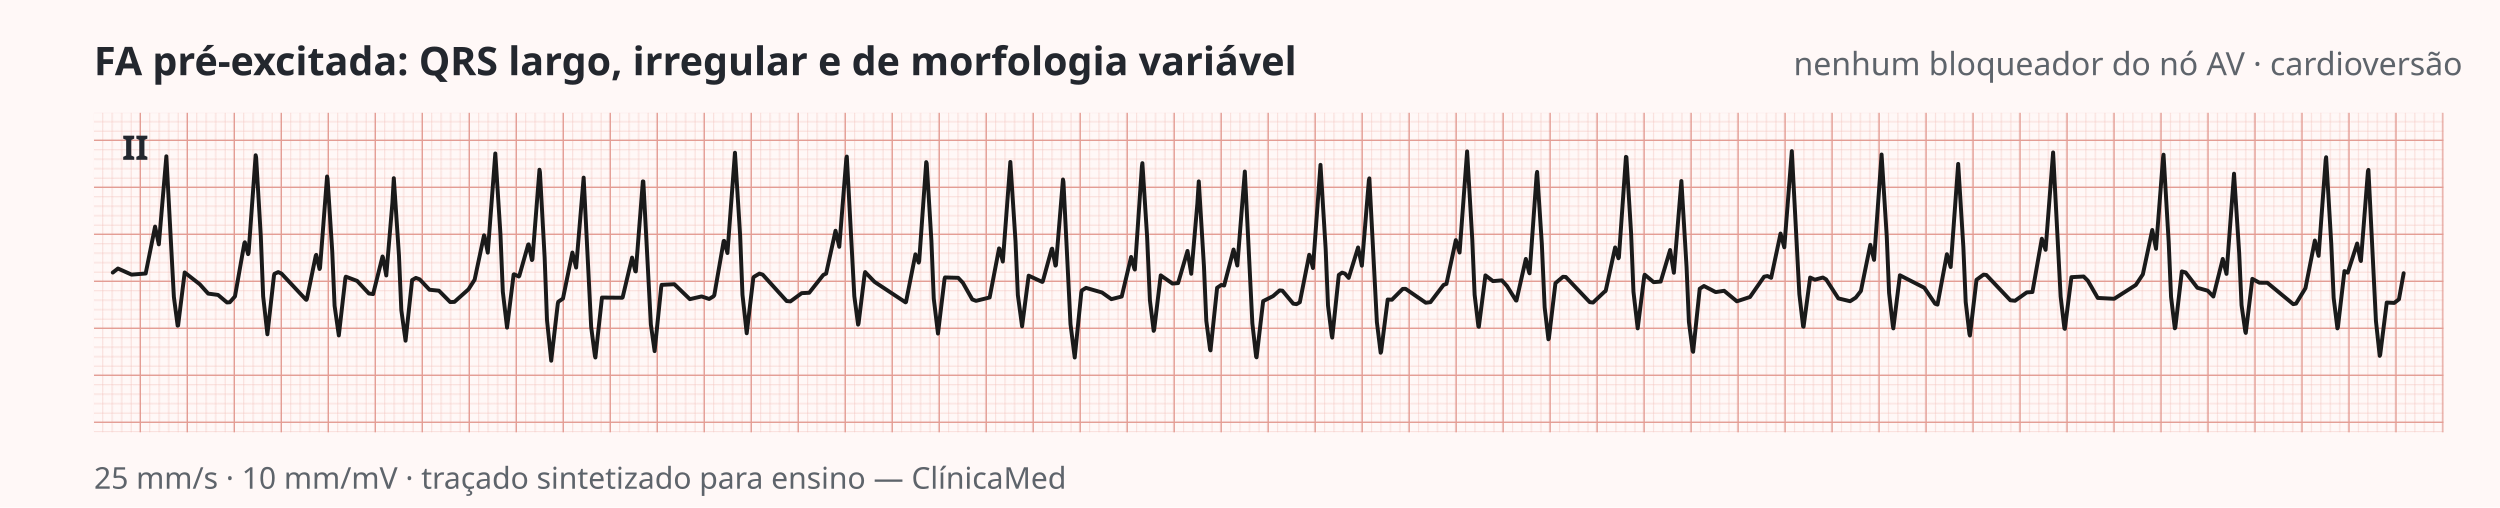
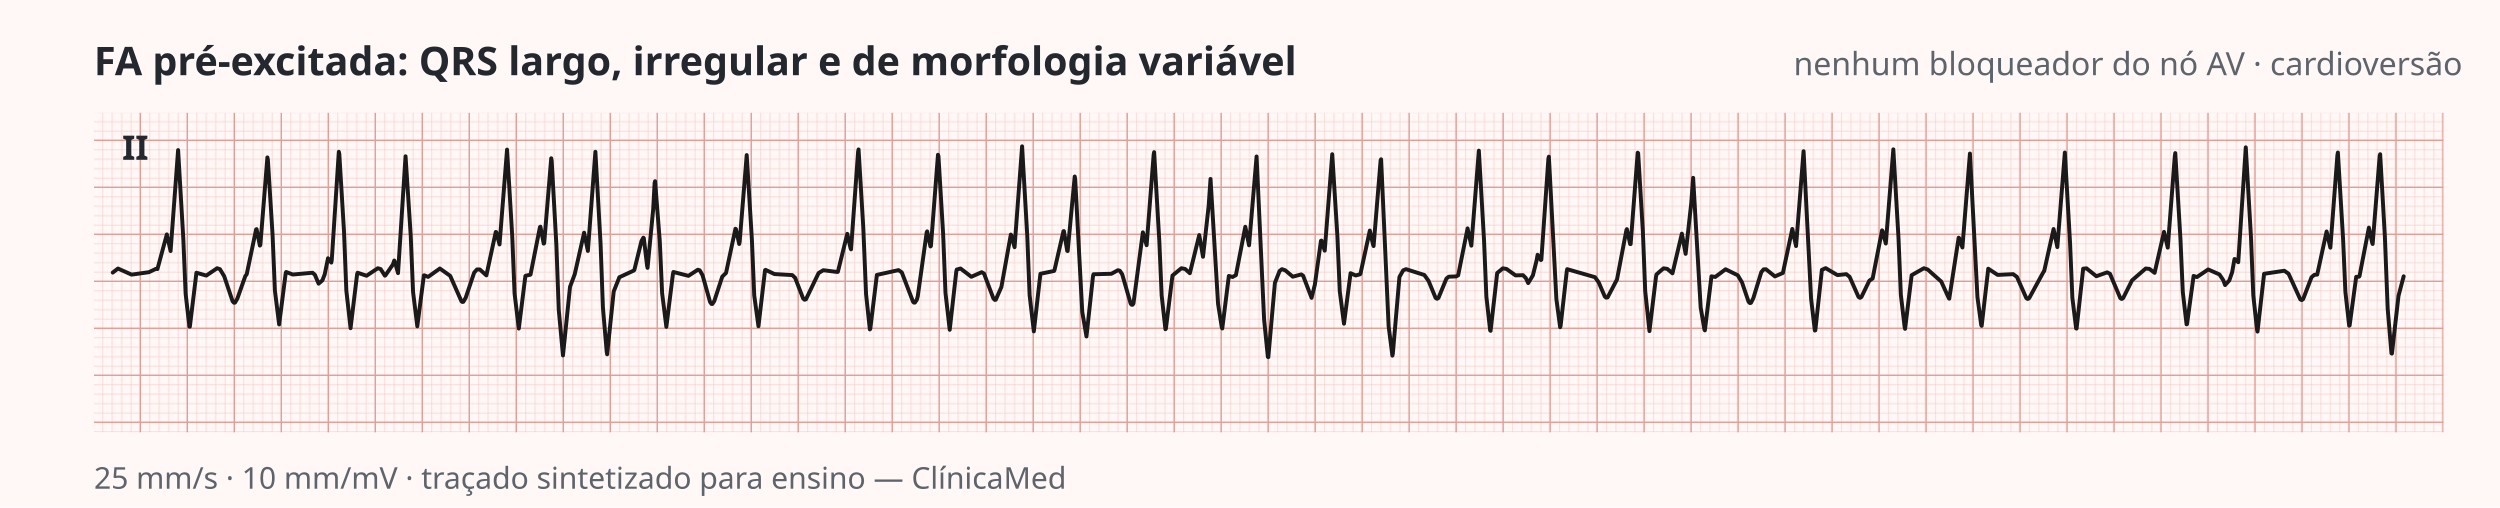
<svg xmlns="http://www.w3.org/2000/svg" viewBox="0 0 266 54" role="img" aria-label="FA pré-excitada: QRS largo, irregular e de morfologia variável">
  <defs>
    <pattern id="p1" width="1" height="1" patternUnits="userSpaceOnUse">
      <path d="M1 0V1M0 1H1" fill="none" stroke="#F3C9C3" stroke-width=".12" />
    </pattern>
    <pattern id="p5" width="5" height="5" patternUnits="userSpaceOnUse">
      <rect width="5" height="5" fill="url(#p1)" />
      <path d="M5 0V5M0 5H5" fill="none" stroke="#E39C93" stroke-width=".3" />
    </pattern>
  </defs>
  <rect width="266" height="54" fill="#FFF8F7" />
  <rect x="10.0" y="12.0" width="250.0" height="34" fill="url(#p5)" />
  <text x="10.0" y="8" font-family="Figtree,system-ui,sans-serif" font-size="4.2" font-weight="600" fill="#23272E">FA pré-excitada: QRS largo, irregular e de morfologia variável</text>
  <text x="262" y="8" text-anchor="end" font-family="Figtree,system-ui,sans-serif" font-size="3.4" fill="#5E646B">nenhum bloqueador do nó AV · cardioversão</text>
-   <path d="M12.00 29.00L12.55 28.57L14.00 29.22L15.50 29.10L16.50 24.11L16.90 26.00L17.70 16.63L18.50 31.59L18.90 34.65L18.95 34.63L19.65 28.99L21.25 30.24L22.15 31.24L23.20 31.38L24.15 32.18L24.45 32.16L25.00 31.54L26.00 25.88L26.05 25.78L26.40 27.04L26.45 26.89L27.20 16.52L27.25 16.74L27.75 25.15L28.00 31.53L28.45 35.57L29.15 29.33L29.20 29.14L29.60 28.95L29.95 29.11L32.55 31.88L32.60 31.90L32.65 31.82L33.60 27.19L33.65 27.12L34.00 28.62L34.05 28.51L34.80 18.78L34.85 19.01L35.35 26.75L35.60 32.54L36.05 35.69L36.75 29.58L36.80 29.44L38.00 29.89L39.25 31.23L39.70 31.29L40.70 27.29L40.75 27.40L41.10 29.31L41.75 21.60L41.90 18.96L42.45 27.19L42.70 33.00L43.15 36.25L43.85 29.80L44.25 29.57L44.65 29.72L45.70 30.83L46.70 30.93L47.90 32.14L48.35 32.12L49.85 30.78L50.50 29.76L51.50 25.04L51.55 25.13L51.90 26.88L52.70 16.33L53.25 24.96L53.50 31.04L53.95 34.86L54.65 29.21L54.70 29.18L55.20 29.42L55.25 29.37L56.20 26.02L56.25 26.00L56.60 27.67L56.65 27.58L57.40 18.06L57.45 18.33L57.95 27.41L58.20 34.05L58.65 38.38L59.35 32.31L59.40 32.11L59.90 31.77L60.90 26.87L61.30 28.47L62.10 18.90L62.90 34.79L63.30 37.88L63.35 38.04L64.05 31.66L66.20 31.68L66.25 31.64L67.25 27.41L67.60 28.86L67.65 28.88L68.40 19.30L68.45 19.31L69.25 34.52L69.65 37.36L70.35 30.57L70.40 30.31L71.75 30.24L73.40 31.83L74.65 31.54L75.45 31.81L75.90 31.54L76.00 31.41L77.00 25.64L77.05 25.63L77.40 26.92L78.20 16.25L78.75 25.06L79.00 31.37L79.45 35.46L80.15 29.58L80.20 29.47L80.80 29.11L81.15 29.22L83.70 32.03L84.10 32.07L85.30 31.19L86.10 31.15L87.60 29.25L87.90 29.11L88.90 24.55L89.30 26.26L90.05 16.87L90.10 16.66L90.90 31.52L91.30 34.54L91.35 34.42L92.00 29.17L92.05 28.95L93.05 29.99L96.35 32.17L96.40 32.13L97.40 27.06L97.75 27.94L97.80 27.79L98.55 17.25L98.60 17.38L99.10 25.60L99.35 31.76L99.80 35.49L100.50 29.68L100.55 29.52L101.95 29.56L102.45 30.09L103.45 31.86L103.85 32.01L105.30 31.65L106.30 26.43L106.35 26.47L106.70 27.83L107.50 17.23L108.05 25.67L108.30 31.40L108.75 34.72L109.45 29.33L110.90 30.00L110.95 29.95L111.90 26.49L111.95 26.46L112.30 28.26L112.35 28.21L113.10 19.10L113.15 19.35L113.90 34.49L114.35 38.04L115.05 31.13L115.10 30.91L115.55 30.63L117.25 31.12L118.25 31.83L119.35 31.55L120.35 27.34L120.70 28.60L120.75 28.68L121.50 17.69L121.55 17.36L122.05 25.15L122.35 31.95L122.75 35.20L122.80 35.10L123.50 29.30L124.75 30.17L125.35 30.12L126.35 26.70L126.75 29.13L127.40 21.66L127.55 19.30L128.10 28.33L128.35 34.13L128.75 37.20L128.80 37.28L129.50 30.62L129.95 30.32L130.25 30.38L131.25 26.55L131.65 28.25L132.45 18.25L133.25 34.40L133.65 37.95L133.70 38.02L134.40 32.04L135.45 31.51L136.15 30.90L136.45 30.93L137.60 32.31L137.95 32.36L138.30 32.16L139.30 27.11L139.35 27.18L139.70 28.52L140.50 17.54L141.05 26.49L141.30 32.51L141.70 35.71L141.75 35.92L142.45 29.25L142.80 29.01L143.10 29.11L143.50 29.57L144.50 26.33L144.90 28.27L145.65 19.16L145.70 18.98L146.50 34.27L146.90 37.53L146.95 37.43L147.65 31.87L148.10 31.89L149.25 30.74L149.55 30.73L151.70 32.21L152.20 32.15L153.60 30.31L153.90 30.21L154.90 25.55L155.30 26.87L156.10 16.11L156.65 25.50L156.90 31.37L157.30 34.73L157.35 34.77L158.05 29.30L158.85 29.91L159.80 29.83L160.35 30.44L161.30 31.97L161.35 31.98L162.35 27.55L162.70 28.99L162.75 29.08L163.50 18.58L163.55 18.29L164.05 25.94L164.35 32.70L164.75 36.10L164.80 36.01L165.50 30.13L166.30 29.45L166.60 29.47L169.15 32.15L169.50 32.19L170.75 31.01L170.80 31.00L170.85 30.92L171.85 26.33L172.20 27.48L172.25 27.40L173.00 16.69L173.05 16.72L173.55 24.83L173.80 31.04L174.25 34.94L174.95 29.39L175.00 29.23L175.95 30.02L176.70 29.96L177.70 26.60L178.10 29.02L178.90 19.26L179.45 28.42L179.70 34.26L180.10 37.35L180.15 37.43L180.85 30.72L181.30 30.43L182.55 31.08L183.45 30.94L184.80 32.06L186.20 31.60L187.70 29.44L188.05 29.37L188.45 29.56L189.45 24.85L189.85 26.31L190.65 16.08L191.45 31.30L191.85 34.73L191.90 34.76L192.60 29.53L193.10 29.76L193.95 29.53L194.30 29.73L195.60 31.75L196.85 32.05L197.45 31.67L198.00 30.96L199.00 26.05L199.40 27.65L200.20 16.44L200.75 25.17L201.00 31.17L201.40 34.69L201.45 34.94L202.15 29.29L204.75 30.62L205.90 32.32L206.15 32.41L207.15 27.05L207.55 28.41L208.35 17.44L208.90 26.27L209.15 32.13L209.55 35.55L209.60 35.70L210.30 29.77L211.05 29.22L211.35 29.26L213.90 31.95L214.40 32.00L215.65 31.11L216.25 31.07L217.25 25.40L217.65 26.58L218.45 16.22L219.25 31.55L219.65 34.94L219.70 34.99L220.40 29.49L221.70 29.42L222.15 29.87L223.20 31.70L224.95 31.79L227.25 30.32L228.00 29.19L229.00 24.47L229.40 26.47L230.15 16.78L230.20 16.46L230.75 25.80L231.00 31.58L231.40 34.93L231.45 34.87L232.15 28.88L232.55 28.99L233.80 30.62L234.90 30.93L235.50 31.55L236.50 27.55L236.90 29.14L237.70 18.48L238.25 26.94L238.50 32.47L238.90 35.28L238.95 35.42L239.65 29.67L240.40 30.08L241.25 30.09L244.00 32.36L244.30 32.30L245.30 30.66L246.30 25.59L246.70 27.22L247.45 17.03L247.50 16.73L248.05 26.00L248.30 31.70L248.70 34.94L248.75 34.84L249.45 28.84L249.80 29.01L250.80 25.91L251.15 27.66L251.20 27.77L251.95 18.21L252.00 18.08L252.80 34.16L253.20 37.86L253.25 37.76L253.95 32.19L254.75 32.23L255.25 31.84L255.75 29.07" fill="none" stroke="#1A1A1A" stroke-width="0.42" stroke-linejoin="round" stroke-linecap="round" />
+   <path d="M12.00 29.00L12.55 28.57L14.00 29.22L15.85 28.96L16.60 28.60L16.75 28.63L17.75 24.94L18.15 26.71L18.95 15.97L19.50 25.33L19.75 31.25L20.15 34.75L20.20 34.76L20.90 29.02L21.95 29.32L23.10 28.54L23.40 28.64L23.85 29.38L24.75 32.06L24.90 32.21L25.00 32.20L25.25 31.78L26.10 29.38L26.25 29.18L27.25 24.41L27.30 24.38L27.65 26.13L27.70 26.07L28.45 16.75L28.50 16.98L29.00 24.96L29.25 30.93L29.70 34.52L30.40 29.05L30.45 28.94L31.15 29.21L33.25 29.02L33.50 29.23L33.90 30.18L34.30 29.83L34.55 29.19L34.90 27.48L35.25 27.94L35.30 27.66L36.05 16.15L36.10 16.36L36.60 24.60L36.85 30.92L37.30 34.92L38.00 29.15L38.05 29.02L39.00 29.34L40.20 28.54L40.50 28.63L40.95 29.33L41.00 29.31L41.80 28.15L41.95 27.72L42.00 27.82L42.35 29.06L43.15 16.63L43.70 25.06L43.95 31.07L44.40 34.72L45.10 29.30L45.15 29.29L45.55 29.46L46.80 28.57L47.90 29.35L49.10 32.06L49.20 32.13L49.30 32.11L49.55 31.68L50.45 29.01L50.75 28.67L51.05 28.67L51.75 29.30L52.75 24.68L52.80 24.70L53.15 26.01L53.95 15.92L54.50 25.11L54.75 31.23L55.20 34.96L55.90 29.37L55.95 29.33L56.40 29.24L56.45 29.21L57.45 24.16L57.50 24.12L57.85 25.92L57.90 25.88L58.65 16.84L58.70 17.10L59.20 26.11L59.45 32.96L59.90 37.82L60.65 30.52L61.15 29.18L62.15 24.76L62.55 26.70L63.35 16.15L63.90 25.92L64.15 32.72L64.55 37.39L64.60 37.70L65.30 31.01L65.90 29.50L67.45 28.78L67.50 28.70L68.25 25.66L68.45 25.29L68.50 25.33L68.85 28.27L68.90 28.50L69.50 22.25L69.65 19.46L69.70 19.28L70.20 25.65L70.45 31.20L70.90 34.78L71.60 29.16L71.65 28.94L73.25 29.35L74.25 28.70L74.45 28.76L74.75 29.28L75.55 32.13L75.70 32.34L75.80 32.34L76.00 32.03L76.85 29.43L77.25 29.04L78.25 24.34L78.30 24.37L78.65 25.96L78.70 25.74L79.45 16.50L80.00 25.47L80.25 31.44L80.70 34.71L81.40 28.75L81.45 28.71L82.40 29.16L84.30 29.27L84.60 29.56L85.45 31.75L85.60 31.89L85.75 31.85L87.10 29.05L87.60 28.75L89.10 28.94L89.15 28.92L90.15 24.88L90.50 26.42L90.55 26.53L91.30 16.16L91.35 15.90L91.85 24.15L92.15 31.31L92.55 35.05L92.60 34.99L93.30 29.25L95.60 28.74L95.95 28.98L97.15 32.11L97.25 32.20L97.35 32.19L97.55 31.89L97.65 31.53L98.60 24.72L98.65 24.62L99.00 26.22L99.05 26.18L99.80 16.47L99.85 16.61L100.35 24.91L100.60 31.18L101.05 35.09L101.75 28.88L101.80 28.68L102.20 28.57L103.35 29.45L104.45 28.96L104.70 29.11L105.70 31.76L105.85 31.91L105.95 31.89L106.55 30.53L107.55 24.96L107.60 25.02L107.95 26.30L108.75 15.57L109.30 25.10L109.55 31.41L110.00 35.26L110.70 29.13L112.15 28.83L112.20 28.73L113.15 24.60L113.20 24.59L113.55 26.69L113.60 26.71L114.35 18.78L114.40 19.07L115.15 33.18L115.60 35.80L116.30 29.35L116.35 29.18L118.25 29.13L118.95 28.75L119.15 28.81L119.40 29.18L120.30 32.30L120.40 32.42L120.50 32.43L120.60 32.30L121.60 24.72L122.00 26.09L122.75 16.44L122.80 16.19L123.35 25.63L123.60 31.44L124.00 35.03L124.05 34.98L124.75 29.32L125.70 28.54L126.10 28.62L126.60 29.07L127.60 25.01L128.00 27.32L128.60 21.91L128.80 19.04L129.60 32.32L130.00 34.86L130.05 34.95L130.75 29.36L131.15 29.47L131.50 29.27L132.50 24.13L132.90 26.10L133.70 16.65L134.50 34.00L134.90 37.97L134.95 38.00L135.65 30.10L136.15 28.83L136.40 28.64L136.75 28.76L137.55 29.44L138.45 29.20L138.65 29.33L139.55 31.69L139.90 30.29L140.55 25.62L140.60 25.60L140.95 26.67L141.75 16.41L142.30 25.17L142.55 30.99L143.00 34.44L143.70 29.07L144.25 29.31L144.70 29.19L144.75 29.14L145.75 24.53L146.10 26.06L146.15 26.18L146.90 17.04L146.95 16.95L147.75 34.72L148.15 37.84L148.20 37.61L148.90 29.47L149.30 28.76L149.60 28.64L151.55 29.26L152.00 29.89L152.75 31.70L152.90 31.79L153.05 31.70L153.90 29.64L154.15 29.44L154.95 29.41L155.15 29.29L156.15 24.30L156.55 26.14L157.35 16.03L157.90 25.55L158.15 31.56L158.55 35.15L158.60 35.20L159.30 29.05L159.90 28.55L160.30 28.62L161.25 29.30L162.05 29.28L162.35 29.59L162.60 30.12L163.10 29.30L163.50 27.68L163.60 27.11L163.95 27.67L164.00 27.63L164.75 16.87L164.80 16.67L165.60 31.84L166.00 34.82L166.05 34.67L166.70 28.89L166.75 28.64L169.70 29.49L170.10 30.04L170.75 31.55L170.90 31.67L171.05 31.64L172.05 29.73L173.05 24.48L173.10 24.38L173.45 25.97L173.50 25.97L174.25 16.25L174.30 16.30L174.80 24.61L175.05 30.97L175.50 35.23L176.20 29.44L176.25 29.20L177.00 28.55L177.40 28.61L177.95 29.08L178.95 24.86L179.35 27.01L179.95 21.61L180.15 18.92L180.95 32.71L181.35 35.08L181.40 35.15L182.10 29.40L182.50 29.47L183.60 28.65L184.90 29.29L185.35 30.05L186.05 32.11L186.20 32.25L186.30 32.22L186.55 31.74L187.40 28.96L187.65 28.66L187.90 28.65L188.85 29.41L189.70 29.04L190.70 24.36L191.10 26.18L191.90 16.09L192.70 31.79L193.10 35.17L193.15 35.15L193.85 28.71L194.25 28.53L195.50 29.27L196.45 29.17L196.80 29.46L197.75 31.60L197.90 31.69L198.05 31.61L198.90 29.86L199.25 29.63L200.25 24.51L200.30 24.57L200.65 25.91L201.45 15.89L202.00 25.33L202.25 31.37L202.65 34.77L202.70 34.99L203.40 29.28L204.70 28.54L205.10 28.67L206.55 29.96L207.35 31.72L207.40 31.78L208.40 25.29L208.45 25.32L208.80 26.33L209.60 16.34L210.40 31.62L210.80 34.59L210.85 34.67L211.55 28.59L212.55 29.25L214.20 29.17L214.60 29.46L215.60 31.72L215.75 31.81L215.90 31.73L217.45 28.89L217.50 28.85L218.50 24.37L218.90 26.29L219.70 16.23L220.25 25.77L220.50 31.69L220.90 34.95L220.95 34.96L221.65 28.59L222.00 28.55L223.05 29.39L224.20 28.98L224.50 29.13L225.60 31.72L225.75 31.81L225.90 31.72L226.85 29.83L228.30 28.57L228.70 28.61L229.25 29.03L230.25 24.67L230.65 26.35L231.40 16.61L231.45 16.29L232.00 25.43L232.25 31.09L232.65 34.51L232.70 34.48L233.40 29.36L233.75 29.48L234.95 28.67L236.15 29.20L236.55 29.80L236.75 30.33L237.20 29.83L237.50 28.96L237.75 27.56L237.80 27.57L238.15 27.90L238.95 15.68L239.50 25.18L239.75 31.43L240.15 35.08L240.20 35.28L240.90 29.13L243.05 28.81L243.50 29.12L244.75 31.85L244.90 31.93L245.05 31.83L245.95 29.49L246.25 29.24L246.55 29.22L247.55 24.63L247.95 26.35L248.70 16.52L248.75 16.23L249.30 25.36L249.55 31.07L249.95 34.65L250.00 34.63L250.70 29.46L251.00 29.44L251.05 29.38L252.05 24.22L252.40 25.83L252.45 25.96L253.20 16.55L253.25 16.41L253.75 25.17L254.05 32.86L254.45 37.60L254.50 37.62L255.20 31.48L255.75 29.40" fill="none" stroke="#1A1A1A" stroke-width="0.42" stroke-linejoin="round" stroke-linecap="round" />
  <text x="13" y="17" font-family="Figtree,system-ui,sans-serif" font-size="3.6" font-weight="600" fill="#23272E">II</text>
  <text x="10.0" y="52" font-family="Figtree,system-ui,sans-serif" font-size="3.2" fill="#5E646B">25 mm/s · 10 mm/mV · traçado sintetizado para ensino — ClínicaMed</text>
</svg>
